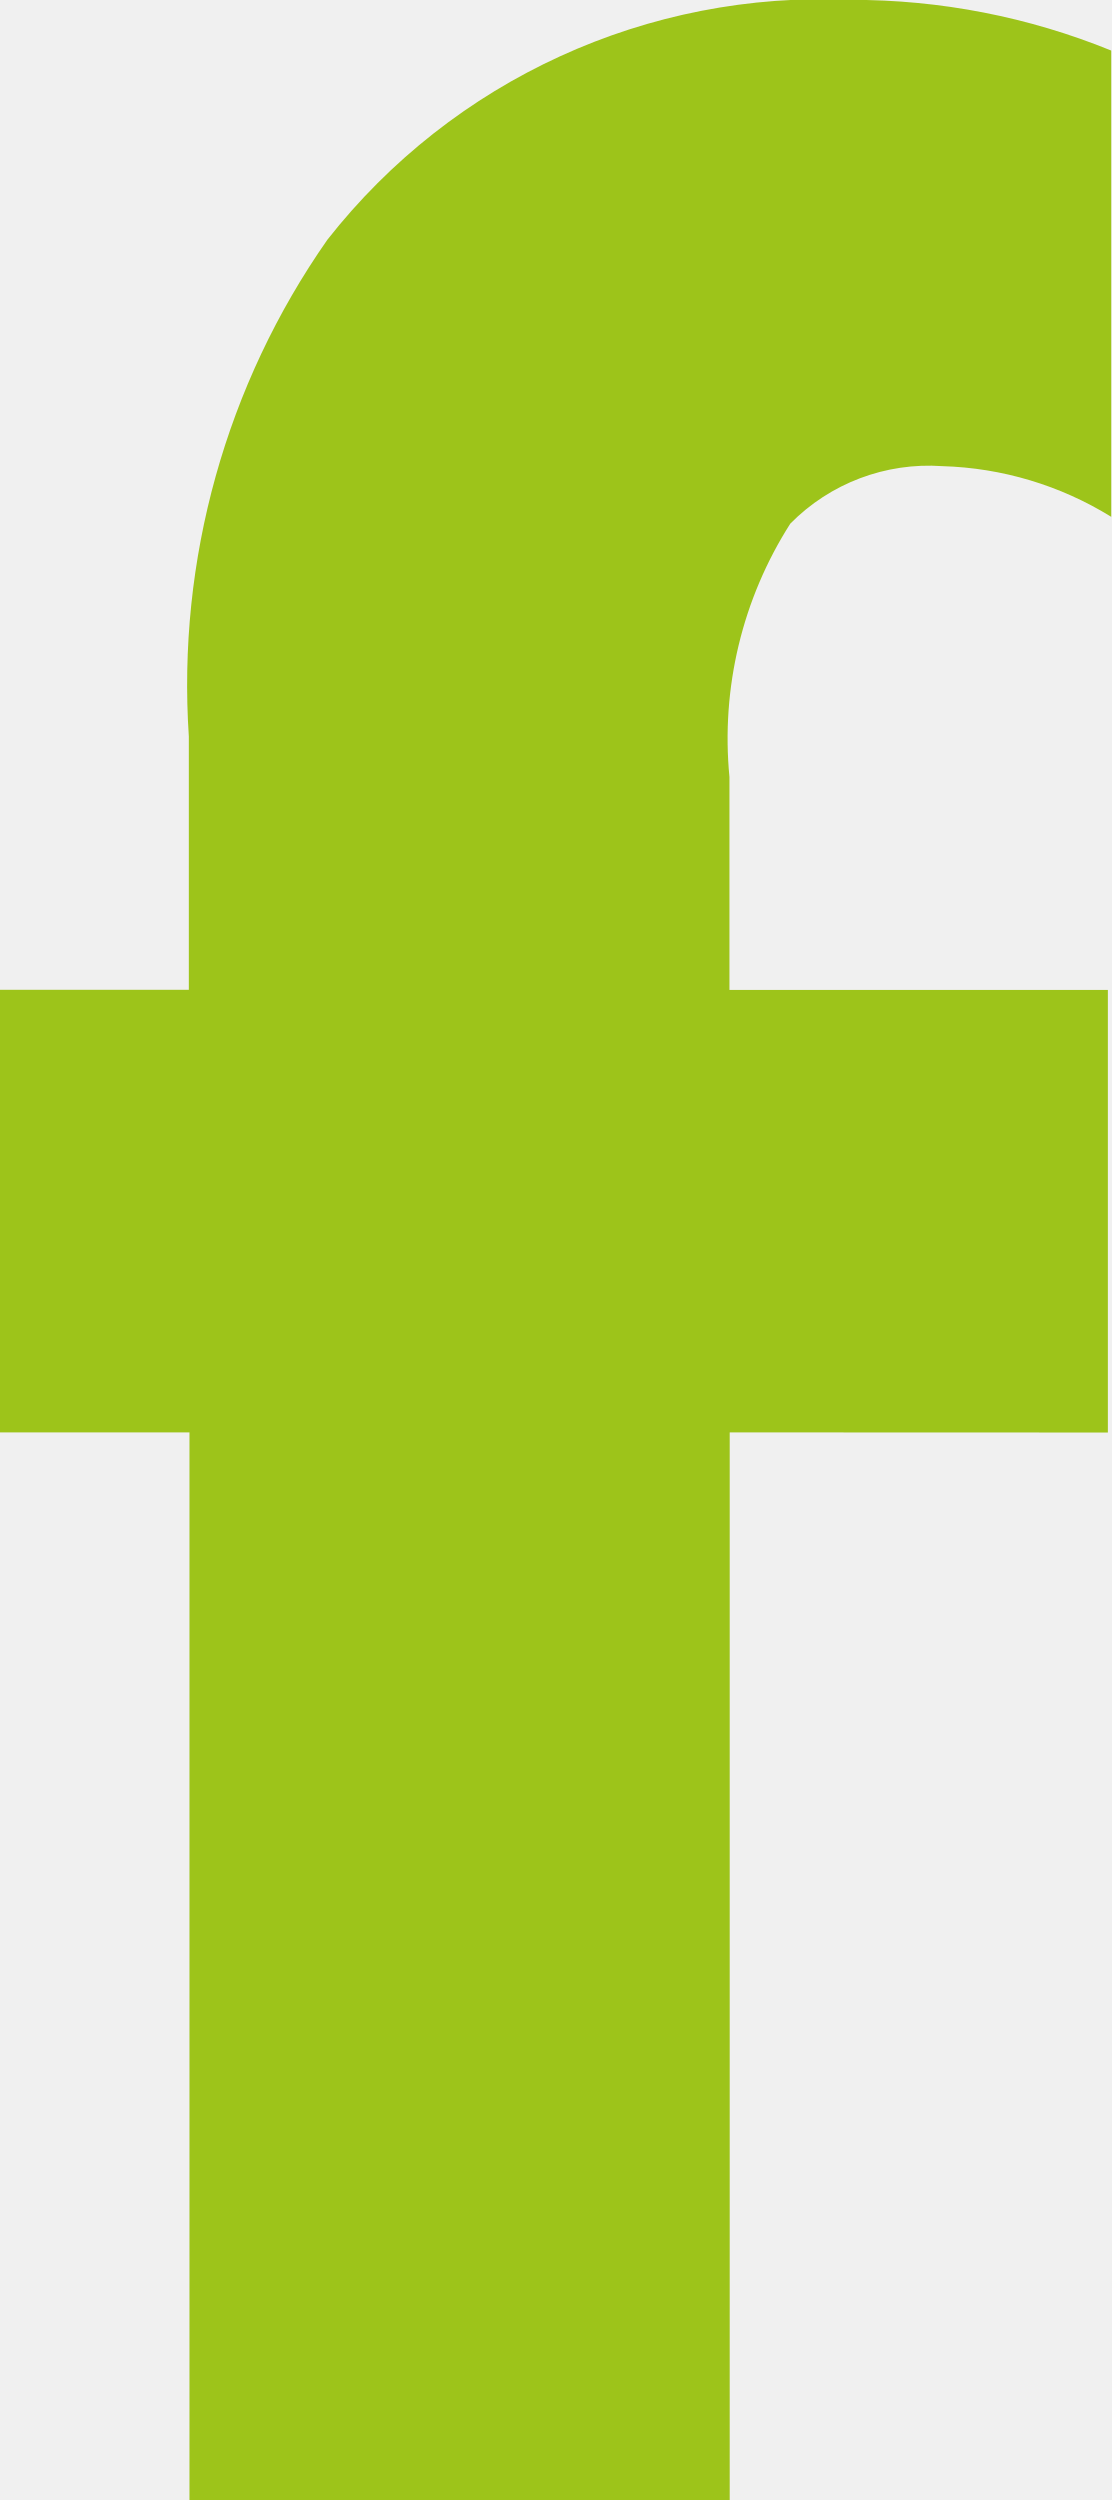
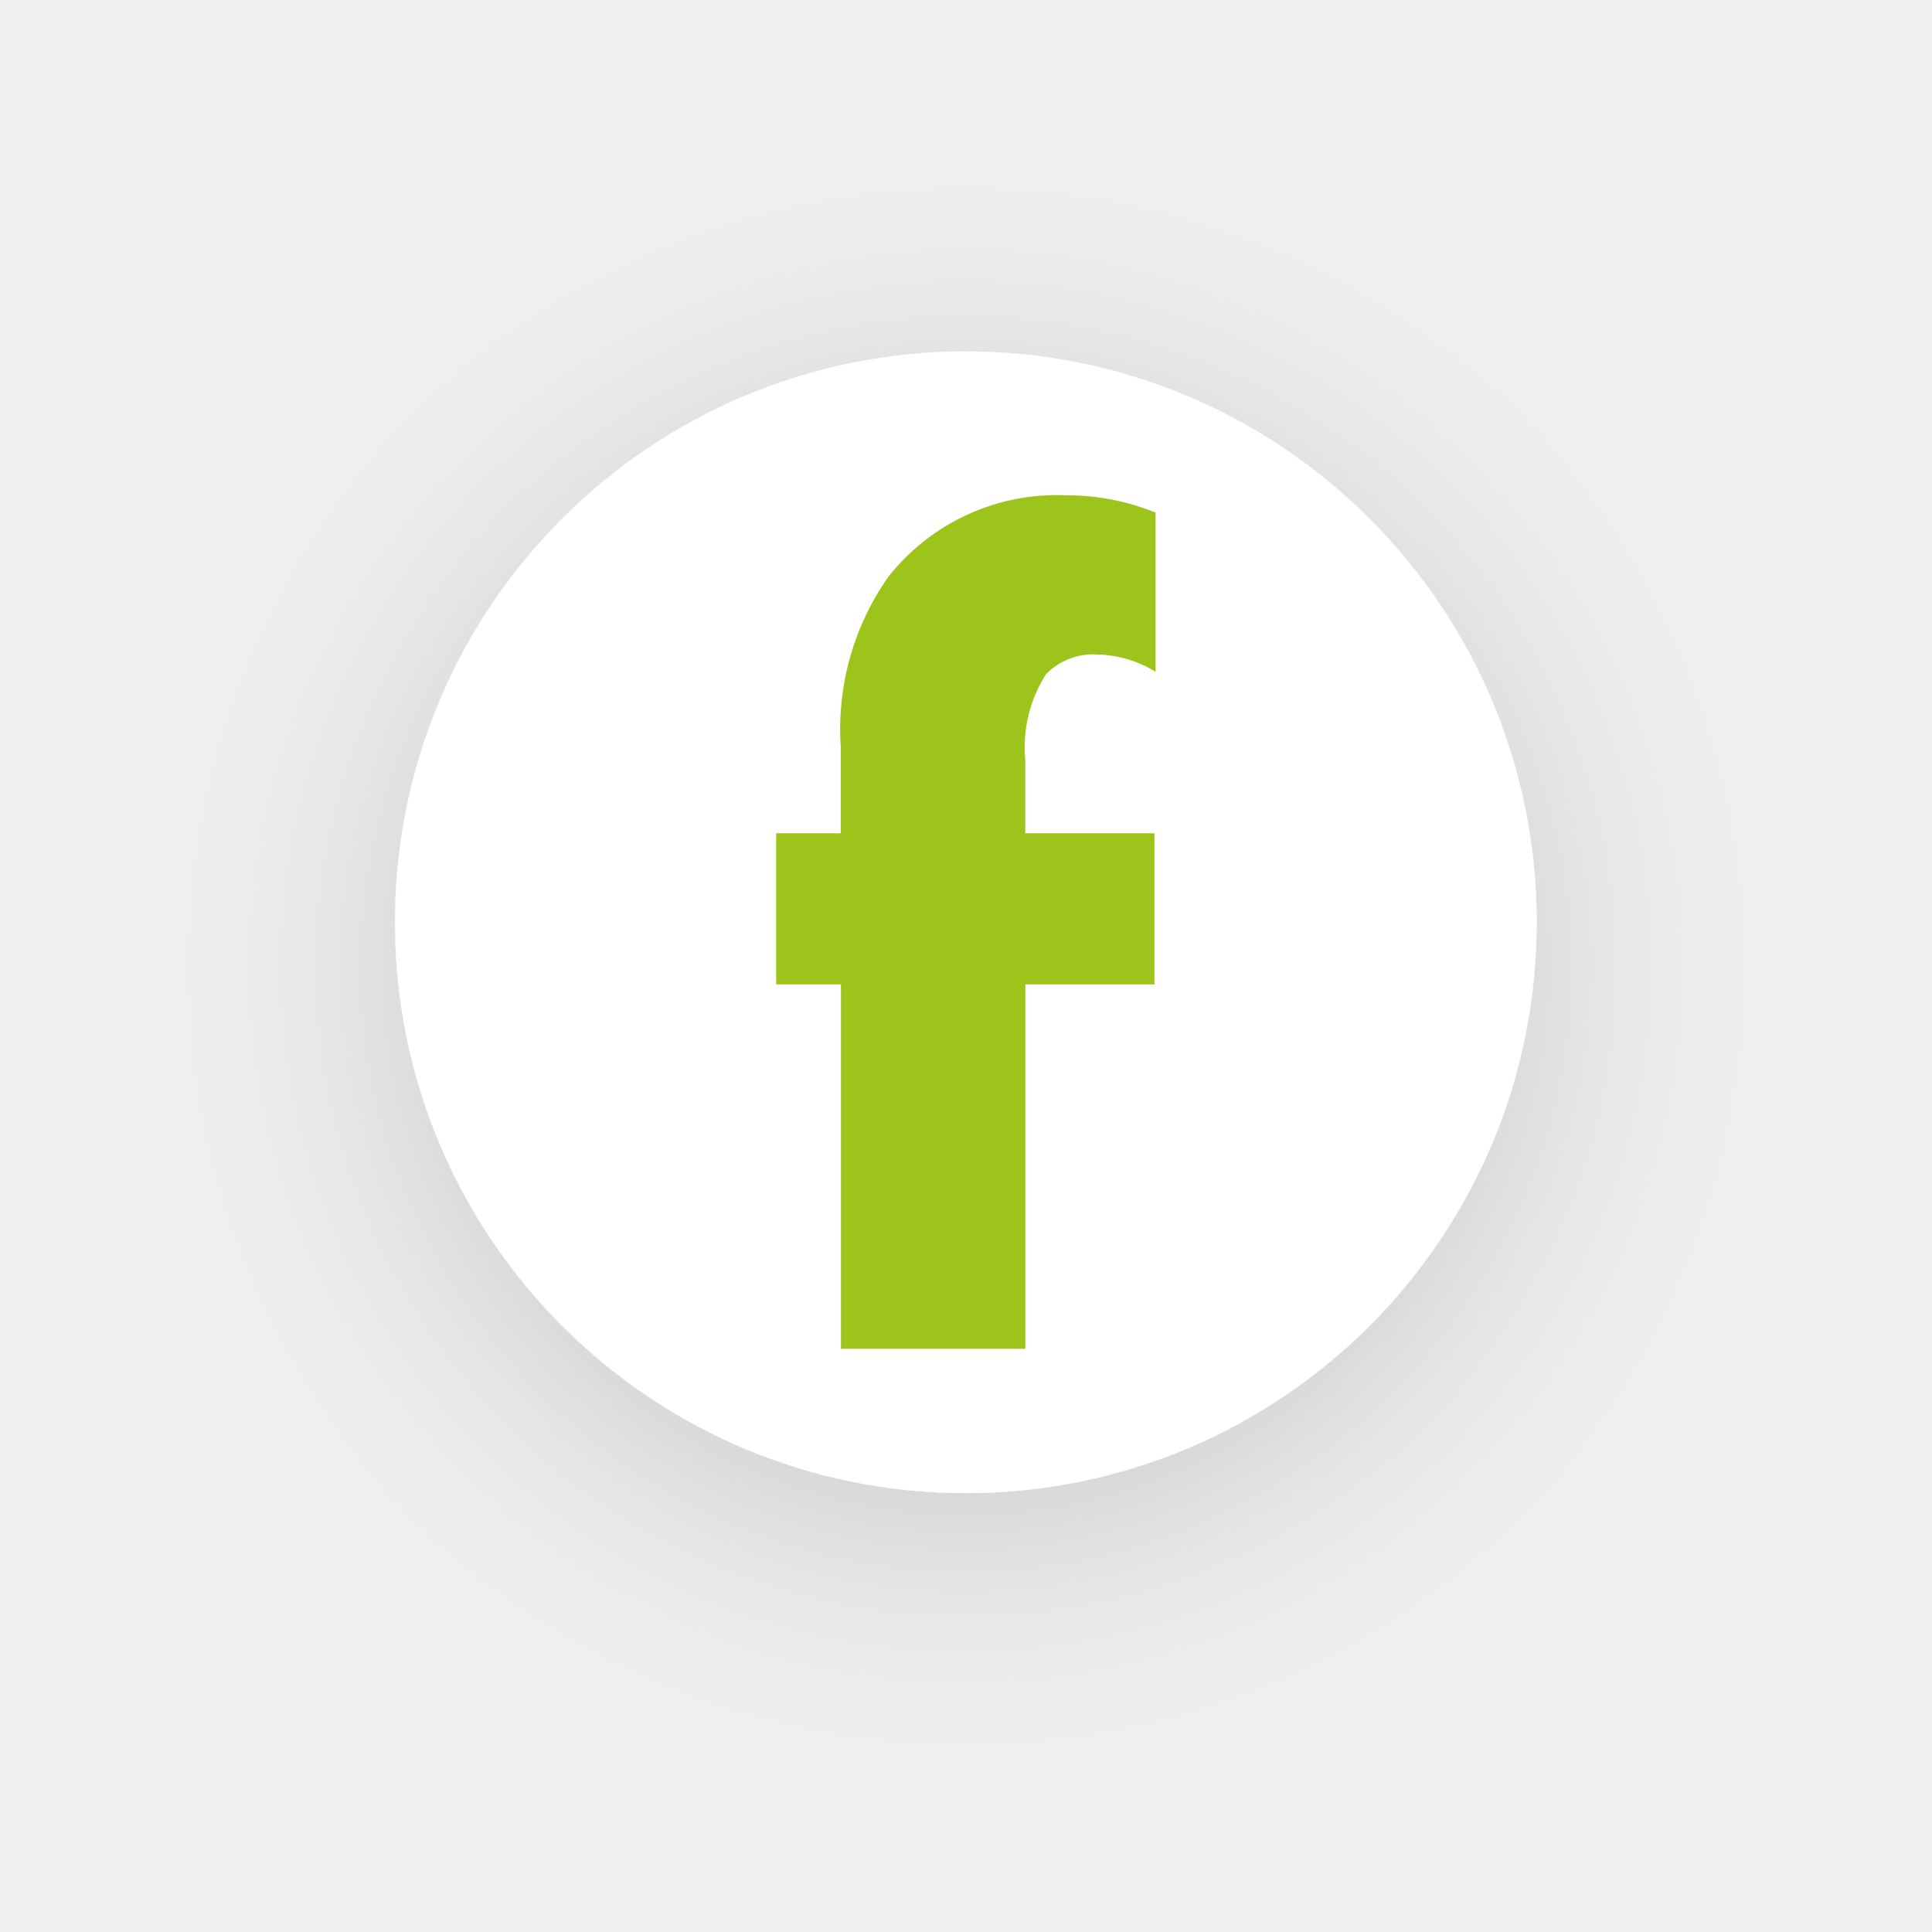
- <svg xmlns="http://www.w3.org/2000/svg" width="8.641" height="19.436" viewBox="0 0 8.641 19.436">
-   <g id="Groupe_4" data-name="Groupe 4" transform="translate(-954.303 1007.372)">
+ <svg xmlns="http://www.w3.org/2000/svg" width="44" height="44" viewBox="0 0 44 44">
+   <defs>
+     <filter id="Ellipse_3" x="0" y="0" width="44" height="44" filterUnits="userSpaceOnUse">
+       <feOffset dy="1" input="SourceAlpha" />
+       <feGaussianBlur stdDeviation="3" result="blur" />
+       <feFlood flood-opacity="0.161" />
+       <feComposite operator="in" in2="blur" />
+       <feComposite in="SourceGraphic" />
+     </filter>
+   </defs>
+   <g id="Groupe_4" data-name="Groupe 4" transform="translate(-936.624 1018.654)">
+     <g transform="matrix(1, 0, 0, 1, 936.62, -1018.65)" filter="url(#Ellipse_3)">
+       <circle id="Ellipse_3-2" data-name="Ellipse 3" cx="13" cy="13" r="13" transform="translate(9 8)" fill="#fff" />
+     </g>
    <path id="Tracé_5" data-name="Tracé 5" d="M959.976-996.236v8.3h-4.2v-8.3H954.3v-3.441h1.471v-1.97a6.039,6.039,0,0,1,1.077-3.861,4.886,4.886,0,0,1,4.071-1.865,5.334,5.334,0,0,1,2.023.394v3.625a2.638,2.638,0,0,0-1.313-.394,1.512,1.512,0,0,0-1.182.447,3.107,3.107,0,0,0-.473,1.97v1.655h2.942v3.441Z" transform="translate(0 0)" fill="#9dc41a" />
  </g>
</svg>
